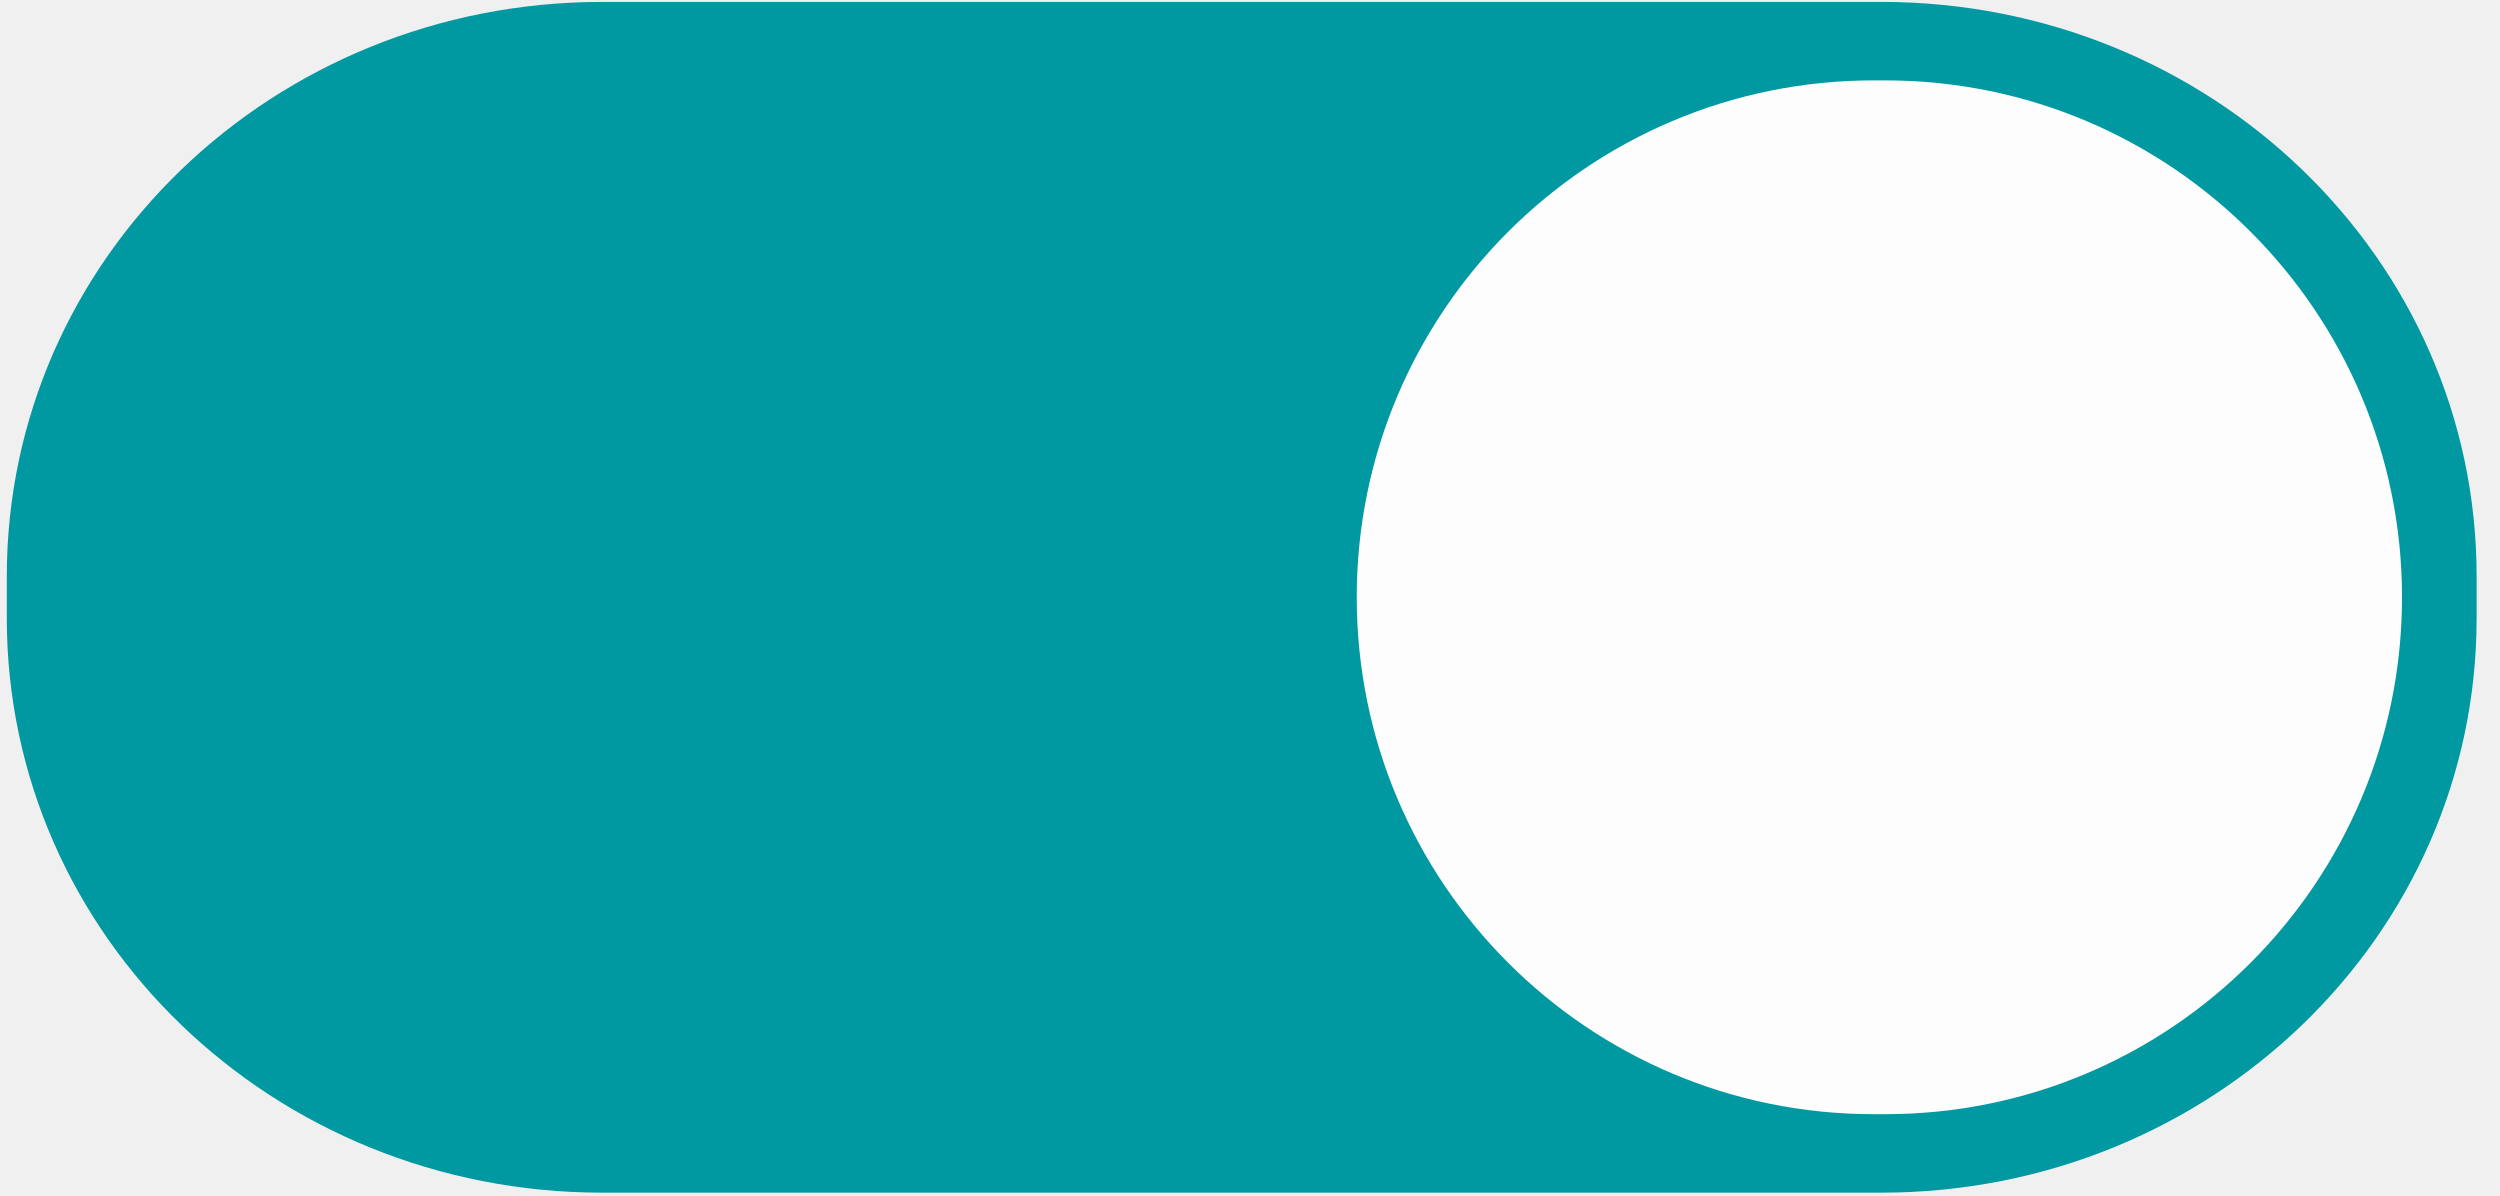
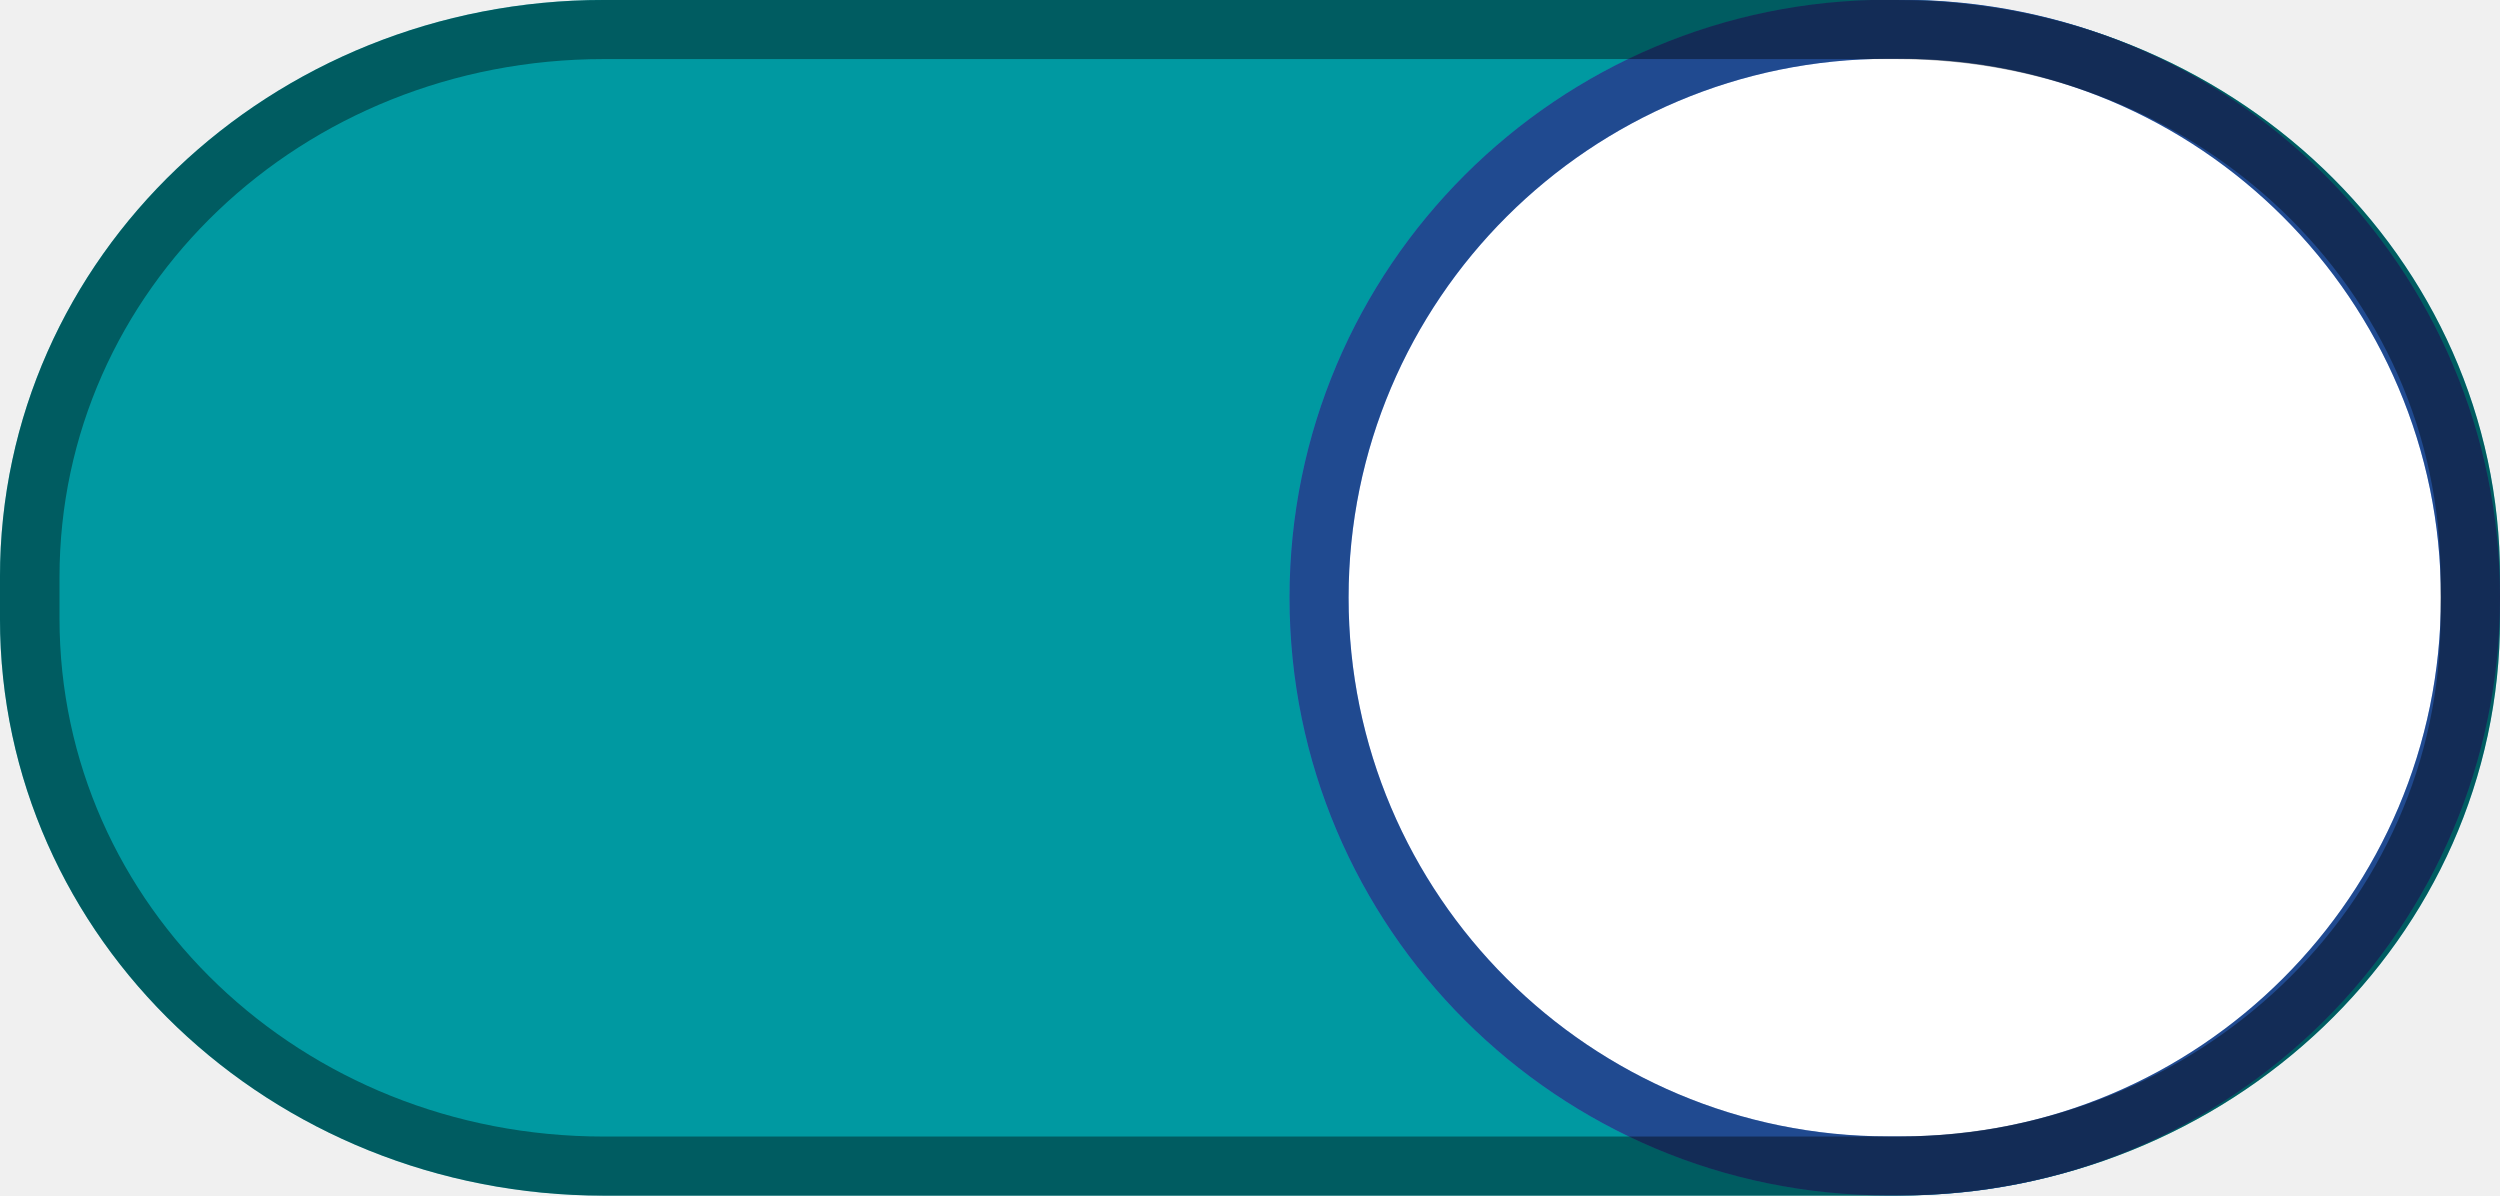
- <svg xmlns="http://www.w3.org/2000/svg" version="1.1" viewBox="0 0 46 22">
-   <path d="m34.615 0.035c6.051 0 10.955 4.713 10.955 10.572v0.766c0 5.859-4.904 10.572-10.955 10.572h-23.535c-6.051 0-10.955-4.713-10.955-10.572v-0.766c0-5.859 4.904-10.572 10.955-10.572z" color="#000000" color-rendering="auto" dominant-baseline="auto" fill="#0099a1" image-rendering="auto" shape-rendering="auto" solid-color="#000000" style="font-feature-settings:normal;font-variant-alternates:normal;font-variant-caps:normal;font-variant-ligatures:normal;font-variant-numeric:normal;font-variant-position:normal;isolation:auto;mix-blend-mode:normal;shape-padding:0;text-decoration-color:#000000;text-decoration-line:none;text-decoration-style:solid;text-indent:0;text-orientation:mixed;text-transform:none;white-space:normal" />
-   <rect transform="scale(-1,1)" x="-44.197" y="1.479" width="19.233" height="19.022" rx="9.511" ry="9.511" style="fill:#fdfdfd" />
+ <svg xmlns="http://www.w3.org/2000/svg" version="1.1" viewBox="0 0 92 44">
+   <g transform="matrix(2.0041 0 0 2.0003 -.16504 -582.43)">
+     <path d="m11.171 291.17c-6.123 0-11.089 4.733-11.089 10.616v0.766c0 5.883 4.966 10.616 11.089 10.616h23.729c6.123 0 11.089-4.733 11.089-10.616v-0.766c0-5.883-4.966-10.616-11.089-10.616z" color="#000000" color-rendering="auto" dominant-baseline="auto" fill="#367bf0" image-rendering="auto" shape-rendering="auto" solid-color="#000000" stroke-width="1.004" style="fill:#0099a1;font-feature-settings:normal;font-variant-alternates:normal;font-variant-caps:normal;font-variant-ligatures:normal;font-variant-numeric:normal;font-variant-position:normal;isolation:auto;mix-blend-mode:normal;paint-order:normal;shape-padding:0;text-decoration-color:#000000;text-decoration-line:none;text-decoration-style:solid;text-indent:0;text-orientation:mixed;text-transform:none;white-space:normal" />
+     <rect x="24.303" y="291.71" width="21.143" height="20.911" rx="10.455" ry="10.455" fill="#fff" stroke="#367bf0" stroke-width="1.085" style="paint-order:normal" />
+   </g>
+   <path d="m22.221 0c-12.27 0-22.221 9.467-22.221 21.235v1.529c0 11.769 9.952 21.235 22.221 21.235h47.558c12.27 0 22.221-9.467 22.221-21.235v-1.529c0-11.769-9.952-21.235-22.221-21.235zm0 2.174h47.558c11.138 0 20.031 8.506 20.031 19.061v1.529c0 10.556-8.893 19.061-20.031 19.061h-47.558c-11.138 0-20.031-8.506-20.031-19.061v-1.529c0-10.556 8.893-19.061 20.031-19.061z" color="#000000" color-rendering="auto" dominant-baseline="auto" image-rendering="auto" opacity=".4" shape-rendering="auto" solid-color="#000000" stroke-width="1.004" style="font-feature-settings:normal;font-variant-alternates:normal;font-variant-caps:normal;font-variant-ligatures:normal;font-variant-numeric:normal;font-variant-position:normal;isolation:auto;mix-blend-mode:normal;paint-order:normal;shape-padding:0;text-decoration-color:#000000;text-decoration-line:none;text-decoration-style:solid;text-indent:0;text-orientation:mixed;text-transform:none;white-space:normal" />
+   <rect x="48.541" y="1.077" width="42.373" height="41.828" rx="20.953" ry="20.913" fill="none" opacity=".4" stroke="#000" stroke-width="2.173" style="paint-order:normal" />
</svg>
